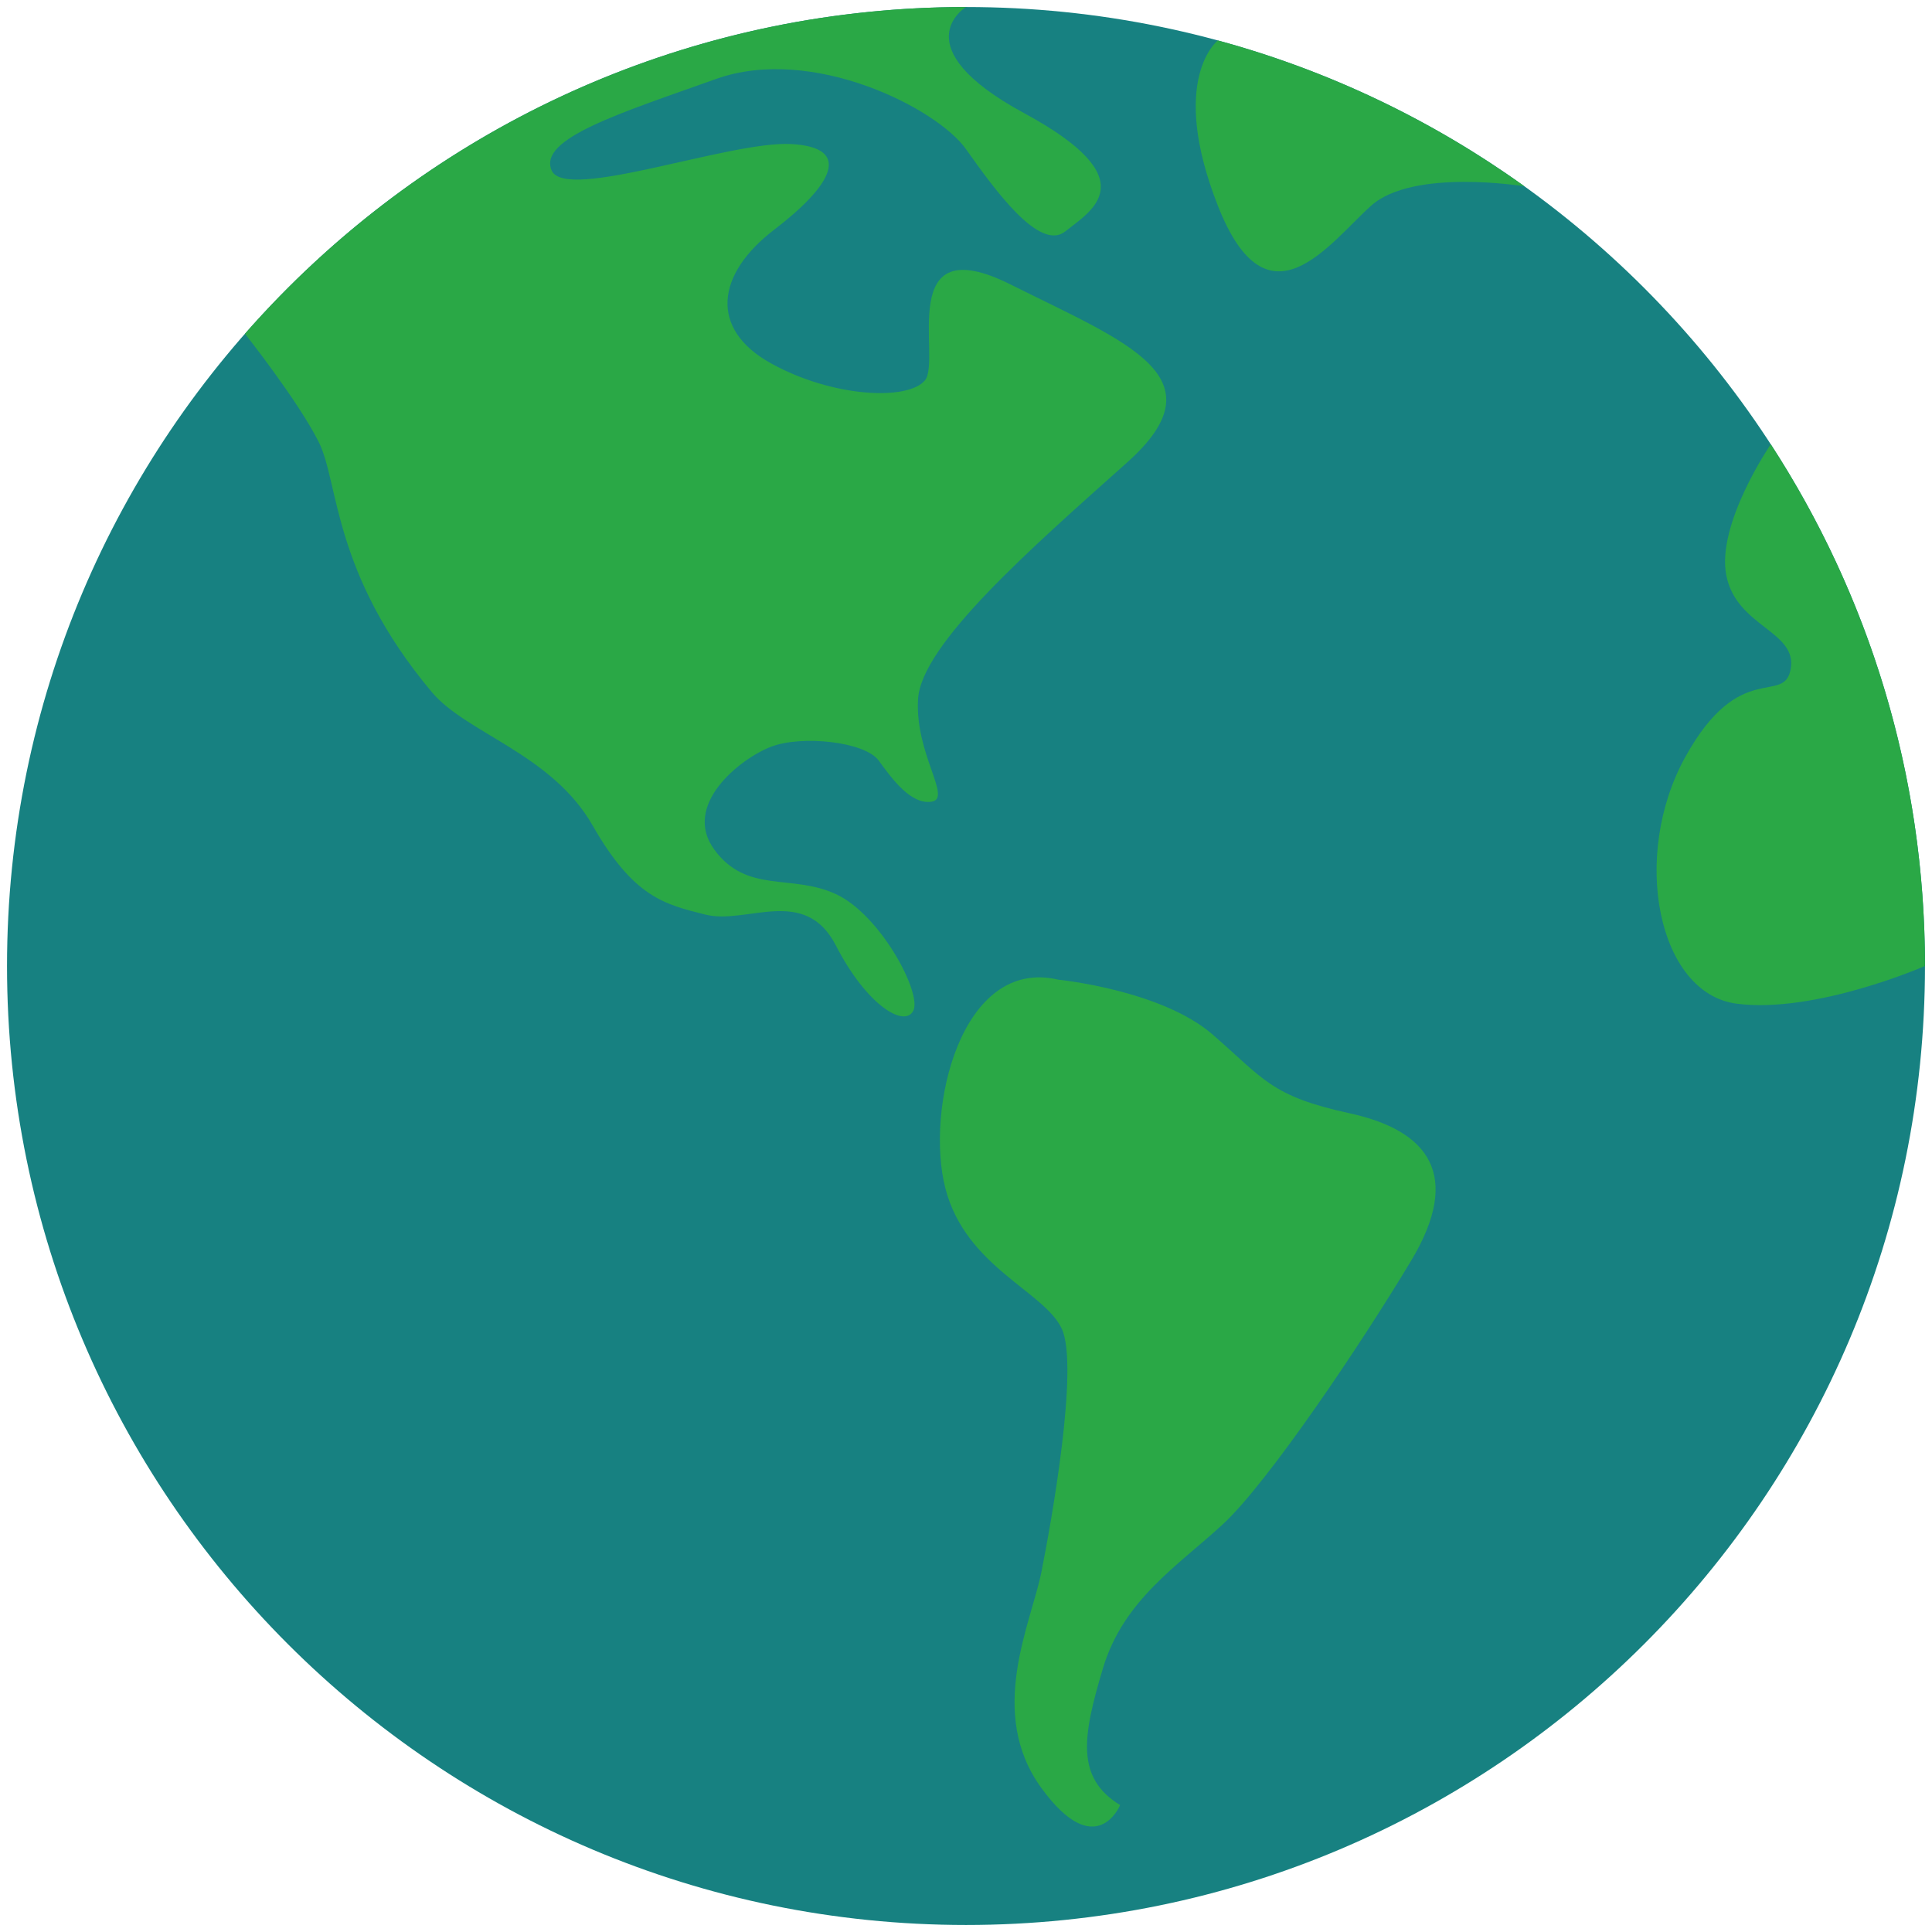
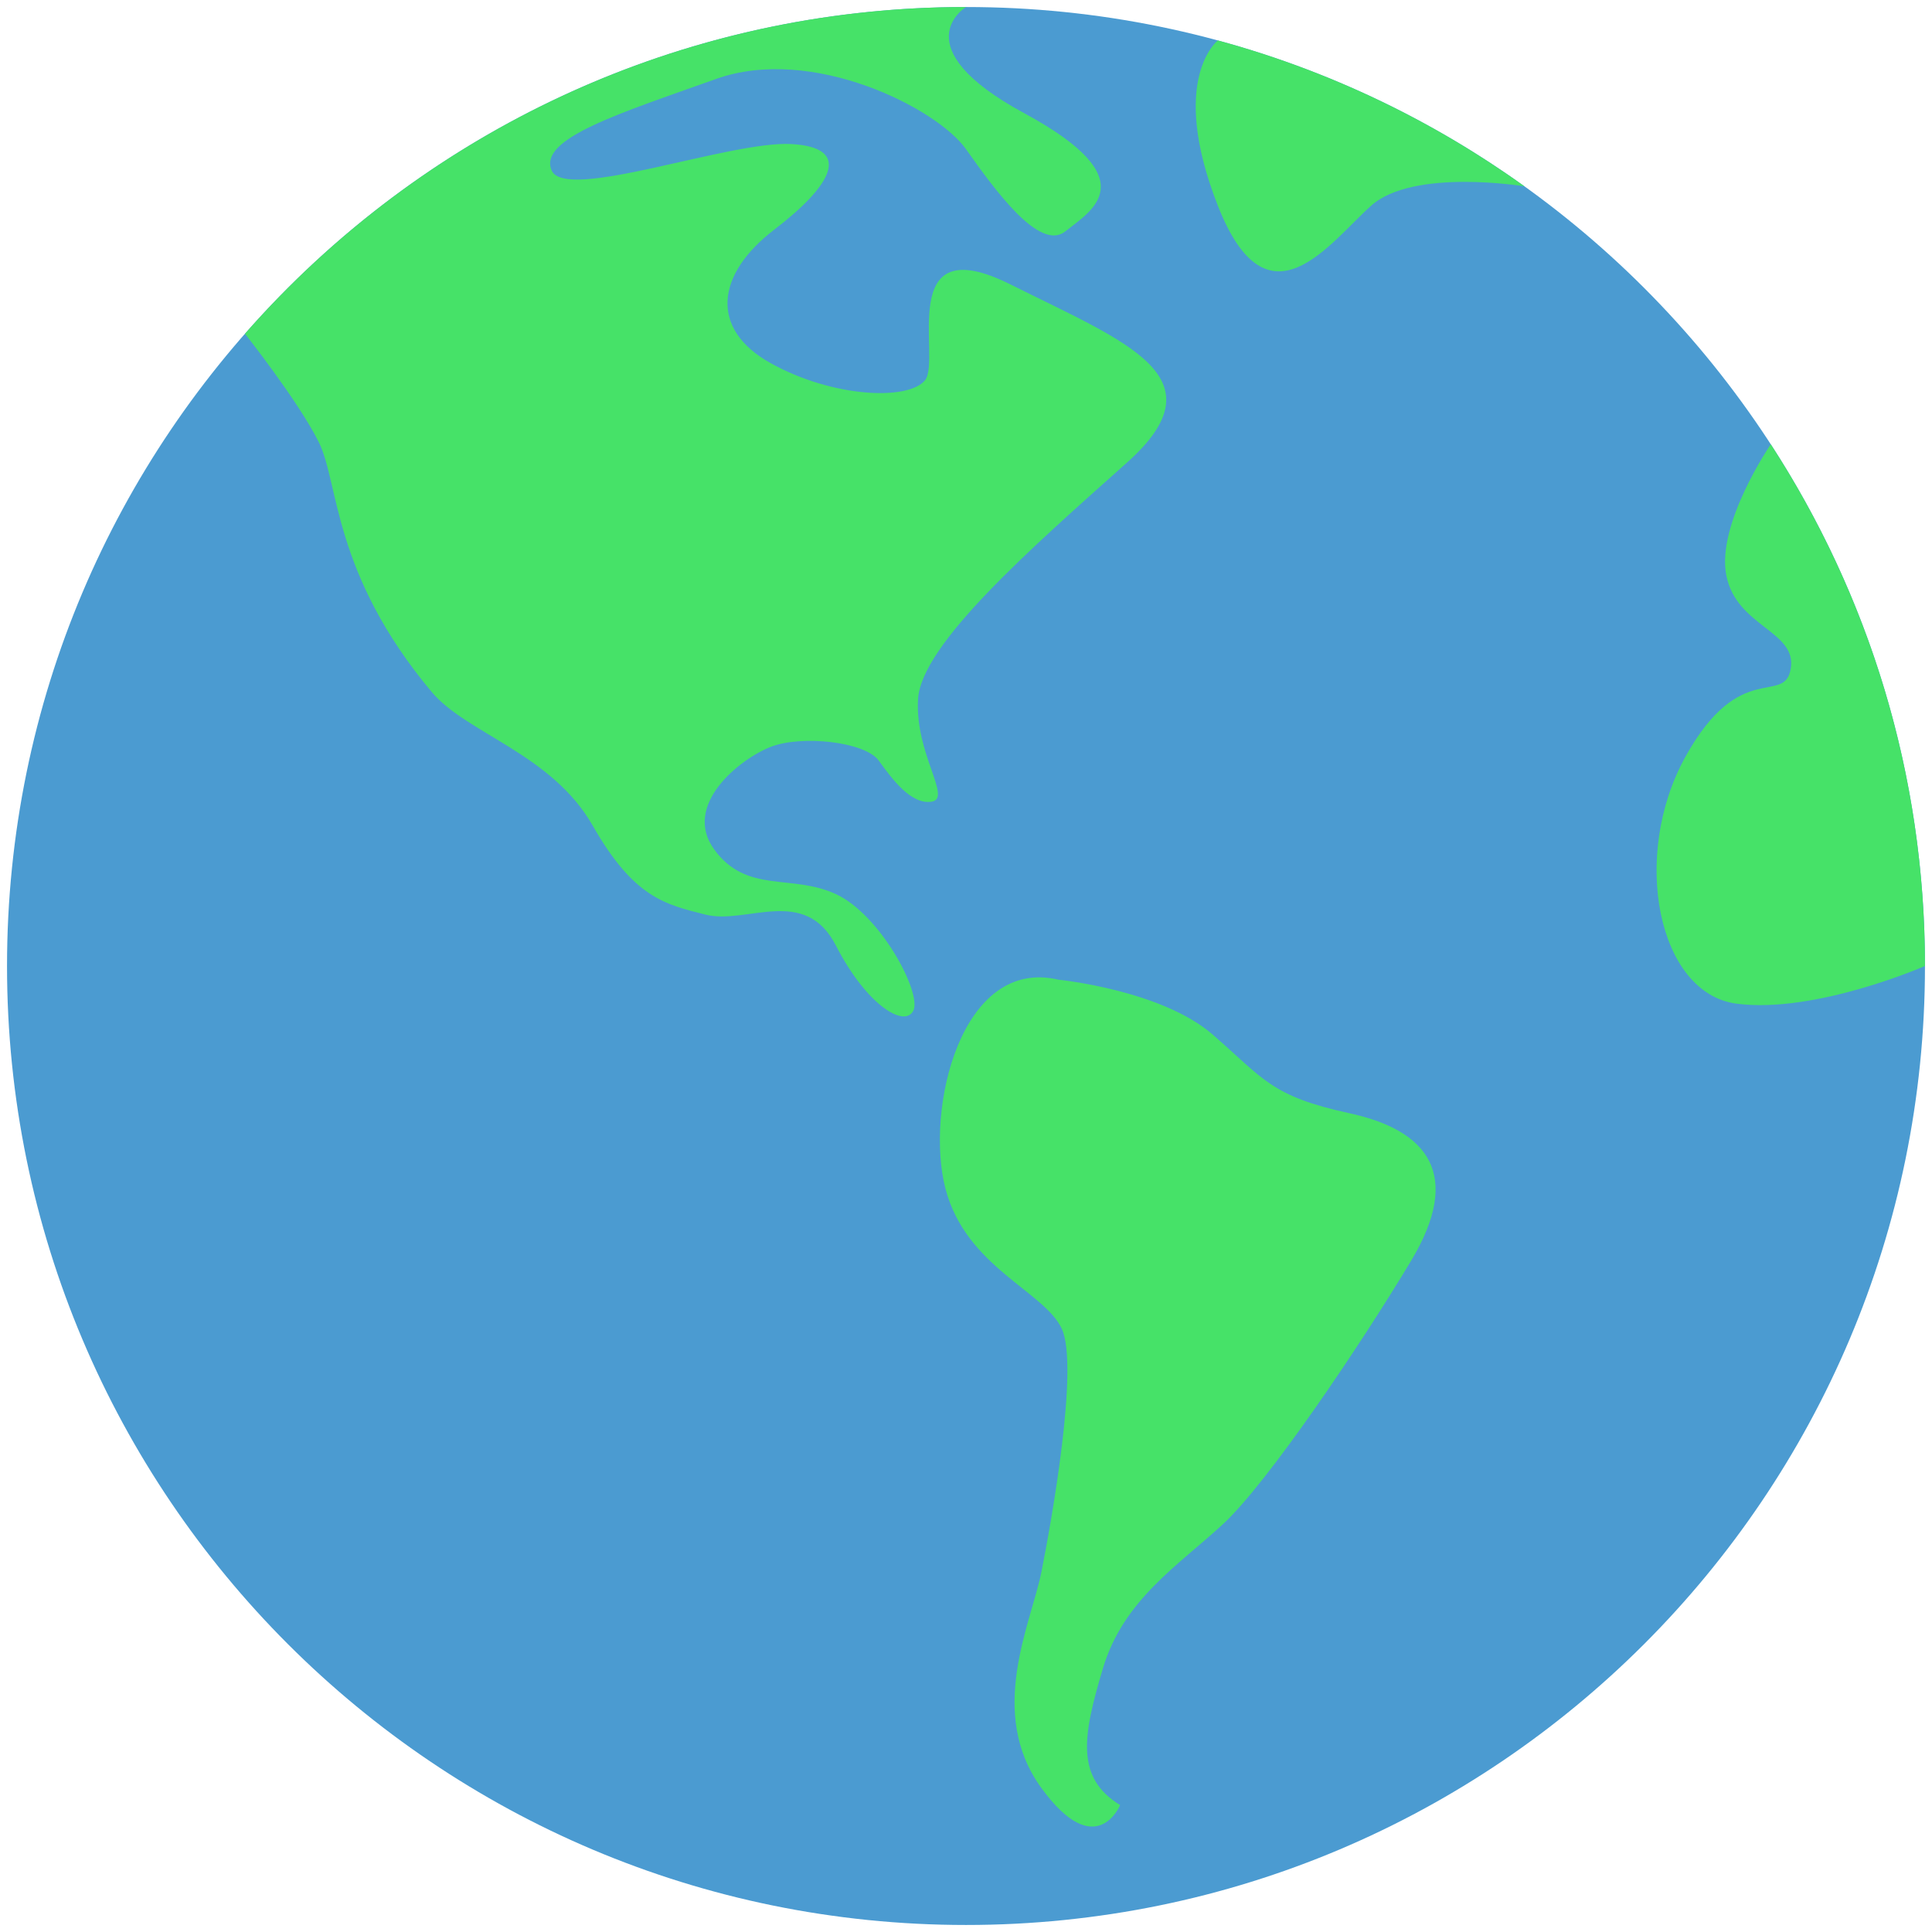
<svg xmlns="http://www.w3.org/2000/svg" width="550" height="550">
  <g>
-     <g stroke="null" id="layer1">
-       <g stroke="null" id="g5318">
-         <ellipse stroke="null" id="circle4657" cy="275" cx="275" rx="273" ry="273" fill="#178181" />
-         <path stroke="null" id="path4659" d="m548,275c0,-54.774 -16.128,-105.778 -43.899,-148.524c0,0 -15.574,22.751 -12.648,37.374c2.924,14.626 20.107,15.742 18.342,26.47c-1.765,10.728 -14.44,-3.07 -30.043,25.202c-15.602,28.275 -7.798,67.286 14.625,70.206c22.423,2.918 53.622,-10.729 53.622,-10.729z" fill="#2aa846" />
-         <path stroke="null" id="path4661" d="m346.694,11.512c31.776,8.625 61.248,22.847 87.293,41.538c0,0 -31.655,-5.221 -43.647,5.501c-11.991,10.725 -29.479,36.079 -43.647,0c-14.166,-36.077 0.001,-47.038 0.001,-47.038z" fill="#2aa846" />
-         <path stroke="null" id="path4663" d="m69.737,95.011c50.034,-57.015 123.443,-93.011 205.263,-93.011c0,0 -18.521,11.214 16.578,30.226c35.101,19.014 19.012,27.787 11.7,33.638c-7.311,5.85 -19.994,-11.7 -28.278,-23.398c-8.285,-11.702 -43.863,-29.737 -71.166,-19.984c-27.301,9.752 -50.696,16.956 -46.799,26.029c3.896,9.071 50.696,-8.473 68.246,-7.502c17.55,0.973 11.7,11.695 -4.872,24.372c-16.574,12.676 -18.528,28.275 -0.977,38.024c17.549,9.753 38.994,10.729 43.875,4.88c4.878,-5.85 -8.775,-43.875 24.376,-27.302c33.151,16.573 60.452,26.331 33.151,50.702c-27.302,24.37 -58.5,51.679 -59.477,67.273c-0.977,15.596 9.753,28.281 3.903,29.252c-5.85,0.97 -11.22,-6.336 -15.117,-11.702c-3.896,-5.363 -21.937,-7.31 -30.711,-3.901c-8.775,3.409 -25.353,16.573 -16.088,29.249c9.266,12.678 21.931,6.821 34.609,12.672c12.676,5.85 24.497,28.116 22.07,33.148c-2.427,5.03 -13.233,-1.339 -22.07,-18.522c-8.839,-17.185 -25.418,-5.85 -37.082,-8.775c-11.665,-2.924 -20.441,-4.873 -32.141,-25.35c-11.701,-20.474 -35.924,-26.204 -45.822,-38.024c-28.355,-33.858 -26.326,-59.475 -32.176,-71.174c-5.85,-11.703 -20.994,-30.819 -20.994,-30.819z" fill="#2aa846" />
-         <path stroke="null" id="path4665" d="m301.324,278.901c0,0 29.25,2.92 43.875,15.598c14.625,12.676 16.578,17.554 39.002,22.428c22.423,4.871 32.176,17.543 17.55,41.922c-14.625,24.375 -40.954,63.377 -53.626,75.077c-12.671,11.702 -28.273,21.451 -34.123,40.95c-5.849,19.497 -7.803,31.19 4.873,38.996c0,0 -6.821,16.577 -22.422,-4.873c-15.603,-21.453 -2.926,-46.799 0,-61.425c2.924,-14.624 10.723,-58.495 5.848,-69.225c-4.871,-10.727 -27.301,-17.554 -33.151,-39.975c-5.85,-22.422 4.388,-66.057 32.175,-59.472z" fill="#2aa846" />
+     <g id="layer1" stroke="null">
+       <g id="g5318" stroke="null">
+         <ellipse fill="#4b9bd1" ry="273" rx="273" cx="275" cy="275" id="circle4657" stroke="null" />
+         <path fill="#46e268" d="m548,275c0,-54.774 -16.128,-105.778 -43.899,-148.524c0,0 -15.574,22.751 -12.648,37.374c2.924,14.626 20.107,15.742 18.342,26.47c-1.765,10.728 -14.44,-3.07 -30.043,25.202c-15.602,28.275 -7.798,67.286 14.625,70.206c22.423,2.918 53.622,-10.729 53.622,-10.729l0,0z" id="path4659" stroke="null" />
+         <path fill="#46e268" d="m346.694,11.512c31.776,8.625 61.248,22.847 87.293,41.538c0,0 -31.655,-5.221 -43.647,5.501c-11.991,10.725 -29.479,36.079 -43.647,0c-14.166,-36.077 0.001,-47.038 0.001,-47.038l-0,0z" id="path4661" stroke="null" />
+         <path fill="#46e268" d="m69.737,95.011c50.034,-57.015 123.443,-93.011 205.263,-93.011c0,0 -18.521,11.214 16.578,30.226c35.101,19.014 19.012,27.787 11.7,33.638c-7.311,5.85 -19.994,-11.7 -28.278,-23.398c-8.285,-11.702 -43.863,-29.737 -71.166,-19.984c-27.301,9.752 -50.696,16.956 -46.799,26.029c3.896,9.071 50.696,-8.473 68.246,-7.502c17.55,0.973 11.7,11.695 -4.872,24.372c-16.574,12.676 -18.528,28.275 -0.977,38.024c17.549,9.753 38.994,10.729 43.875,4.88c4.878,-5.85 -8.775,-43.875 24.376,-27.302c33.151,16.573 60.452,26.331 33.151,50.702c-27.302,24.37 -58.5,51.679 -59.477,67.273c-0.977,15.596 9.753,28.281 3.903,29.252c-5.85,0.97 -11.22,-6.336 -15.117,-11.702c-3.896,-5.363 -21.937,-7.31 -30.711,-3.901c-8.775,3.409 -25.353,16.573 -16.088,29.249c9.266,12.678 21.931,6.821 34.609,12.672c12.676,5.85 24.497,28.116 22.07,33.148c-2.427,5.03 -13.233,-1.339 -22.07,-18.522c-8.839,-17.185 -25.418,-5.85 -37.082,-8.775c-11.665,-2.924 -20.441,-4.873 -32.141,-25.35c-11.701,-20.474 -35.924,-26.204 -45.822,-38.024c-28.355,-33.858 -26.326,-59.475 -32.176,-71.174c-5.85,-11.703 -20.994,-30.819 -20.994,-30.819l0,0z" id="path4663" stroke="null" />
+         <path fill="#46e268" d="m301.324,278.901c0,0 29.25,2.92 43.875,15.598c14.625,12.676 16.578,17.554 39.002,22.428c22.423,4.871 32.176,17.543 17.55,41.922c-14.625,24.375 -40.954,63.377 -53.626,75.077c-12.671,11.702 -28.273,21.451 -34.123,40.95c-5.849,19.497 -7.803,31.19 4.873,38.996c0,0 -6.821,16.577 -22.422,-4.873c-15.603,-21.453 -2.926,-46.799 0,-61.425c2.924,-14.624 10.723,-58.495 5.848,-69.225c-4.871,-10.727 -27.301,-17.554 -33.151,-39.975c-5.85,-22.422 4.388,-66.057 32.175,-59.472l-0,0z" id="path4665" stroke="null" />
      </g>
    </g>
  </g>
</svg>
